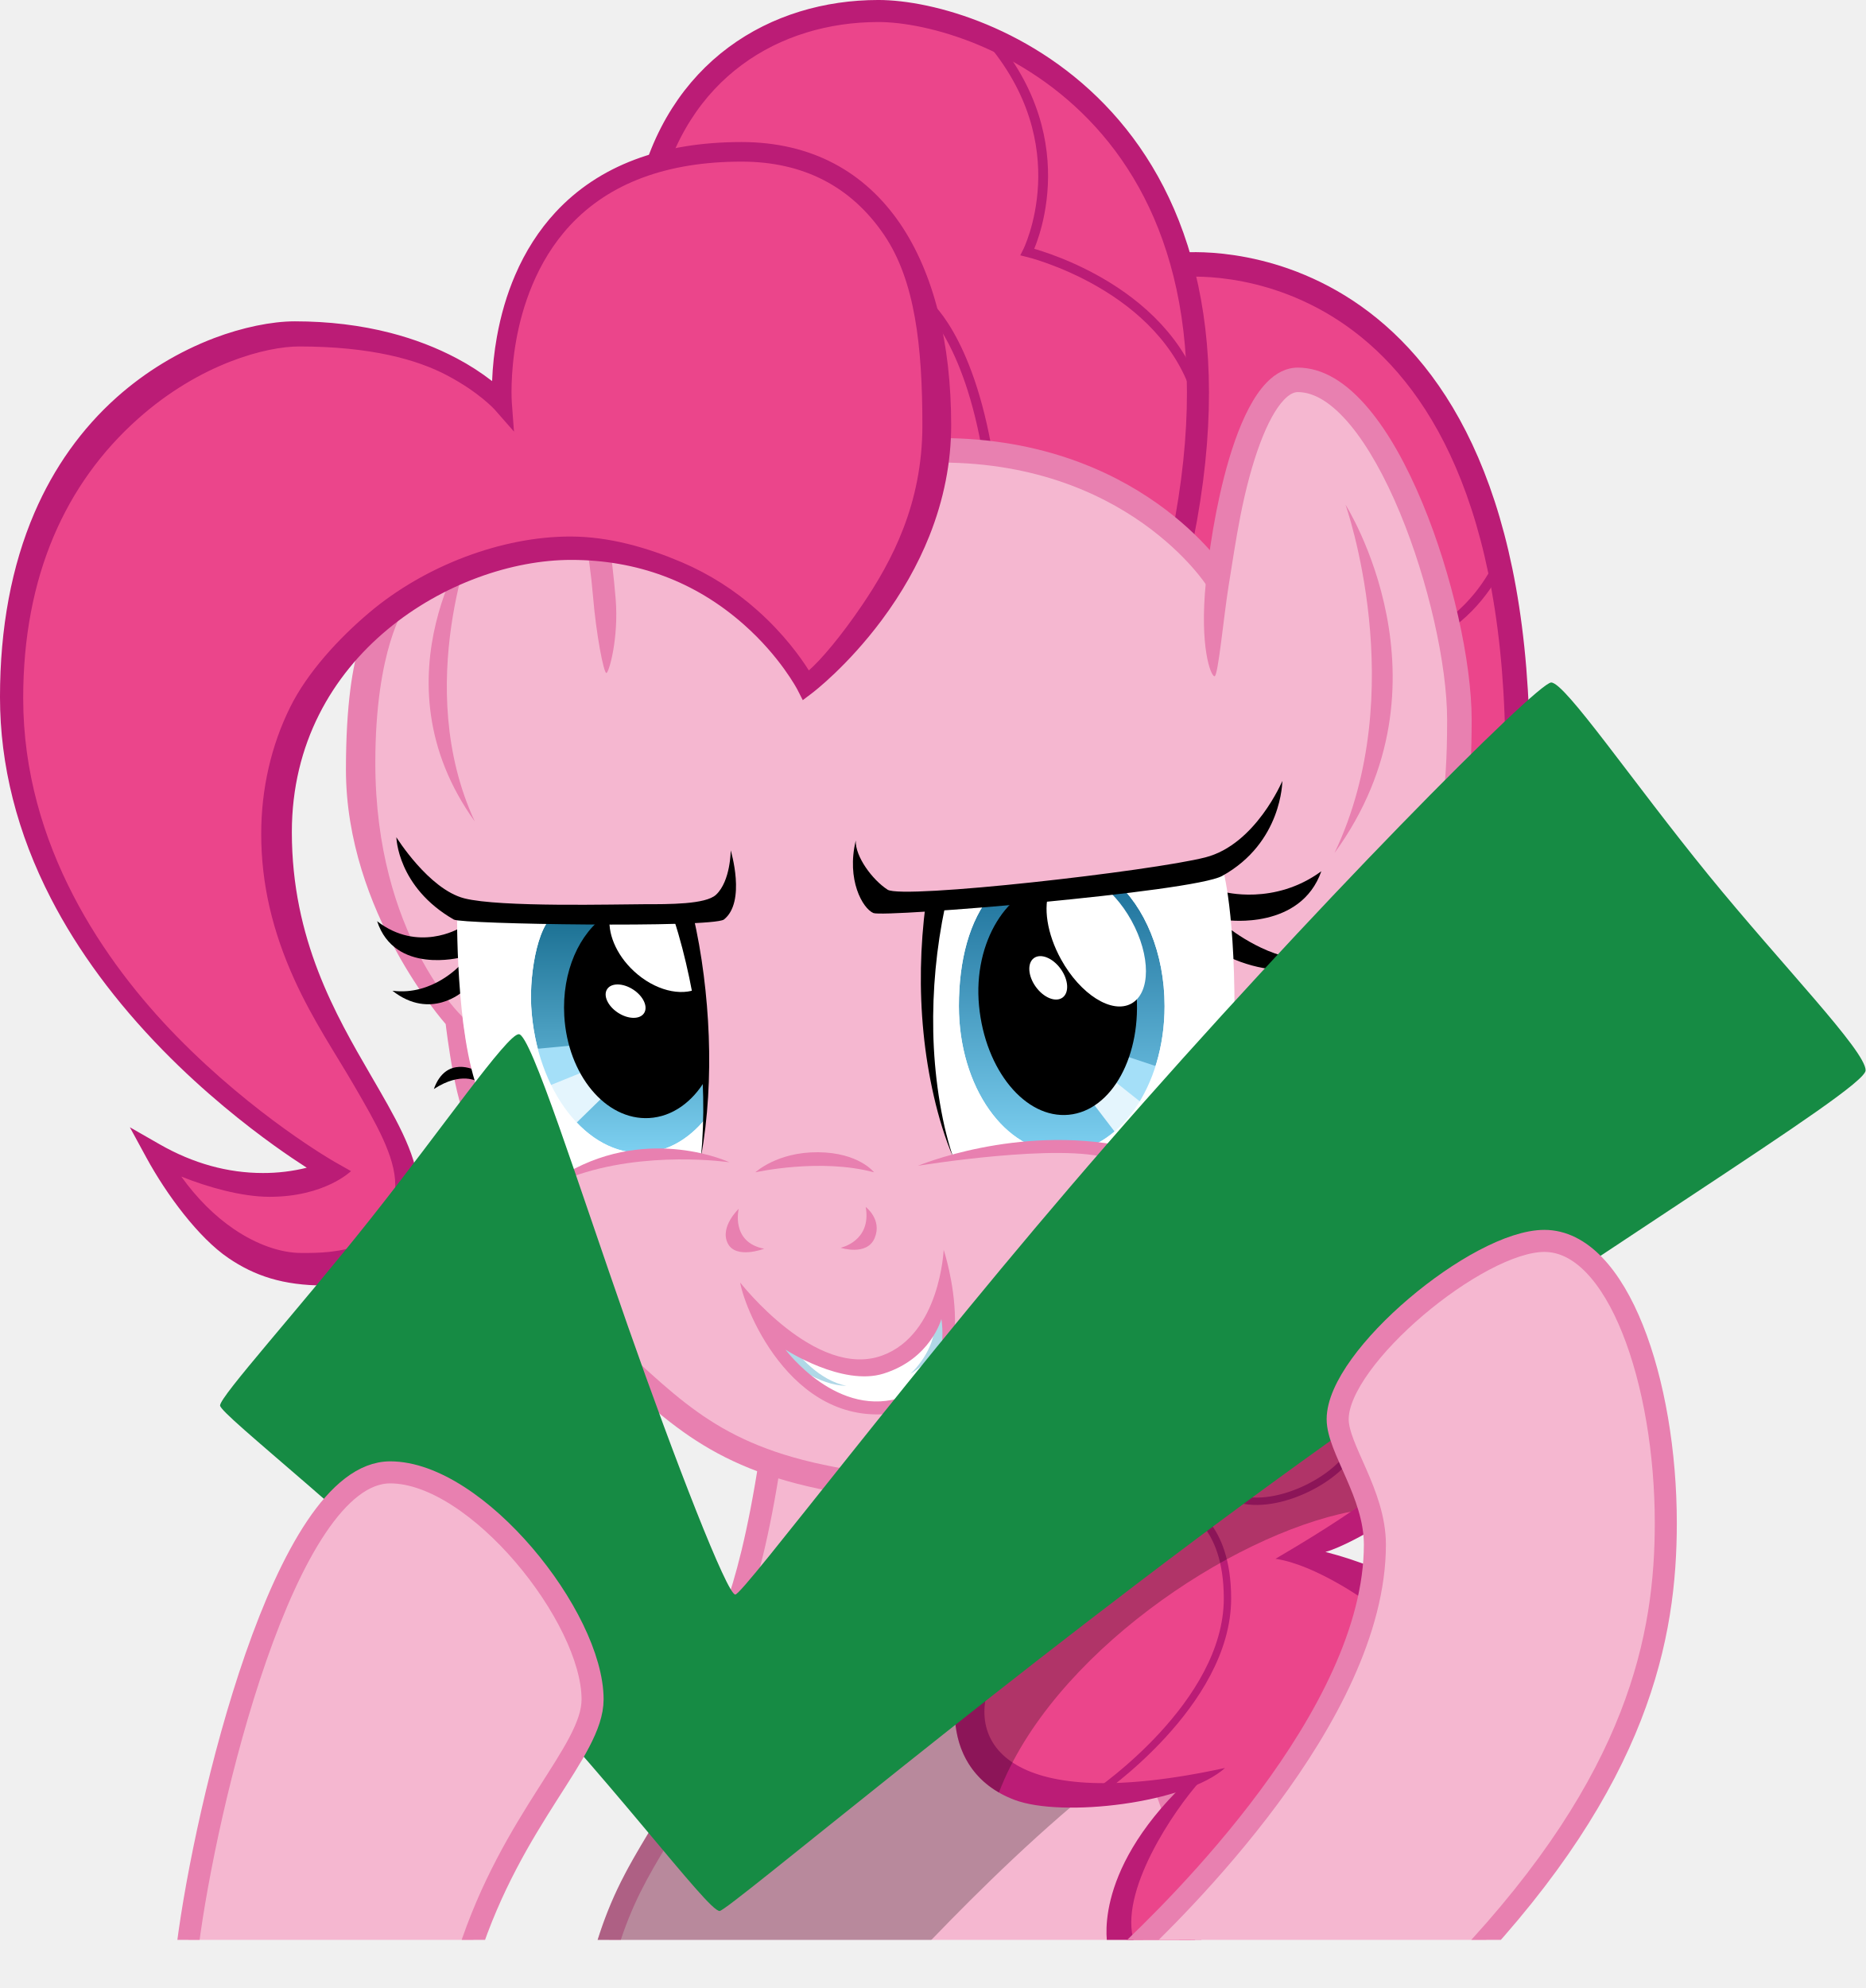
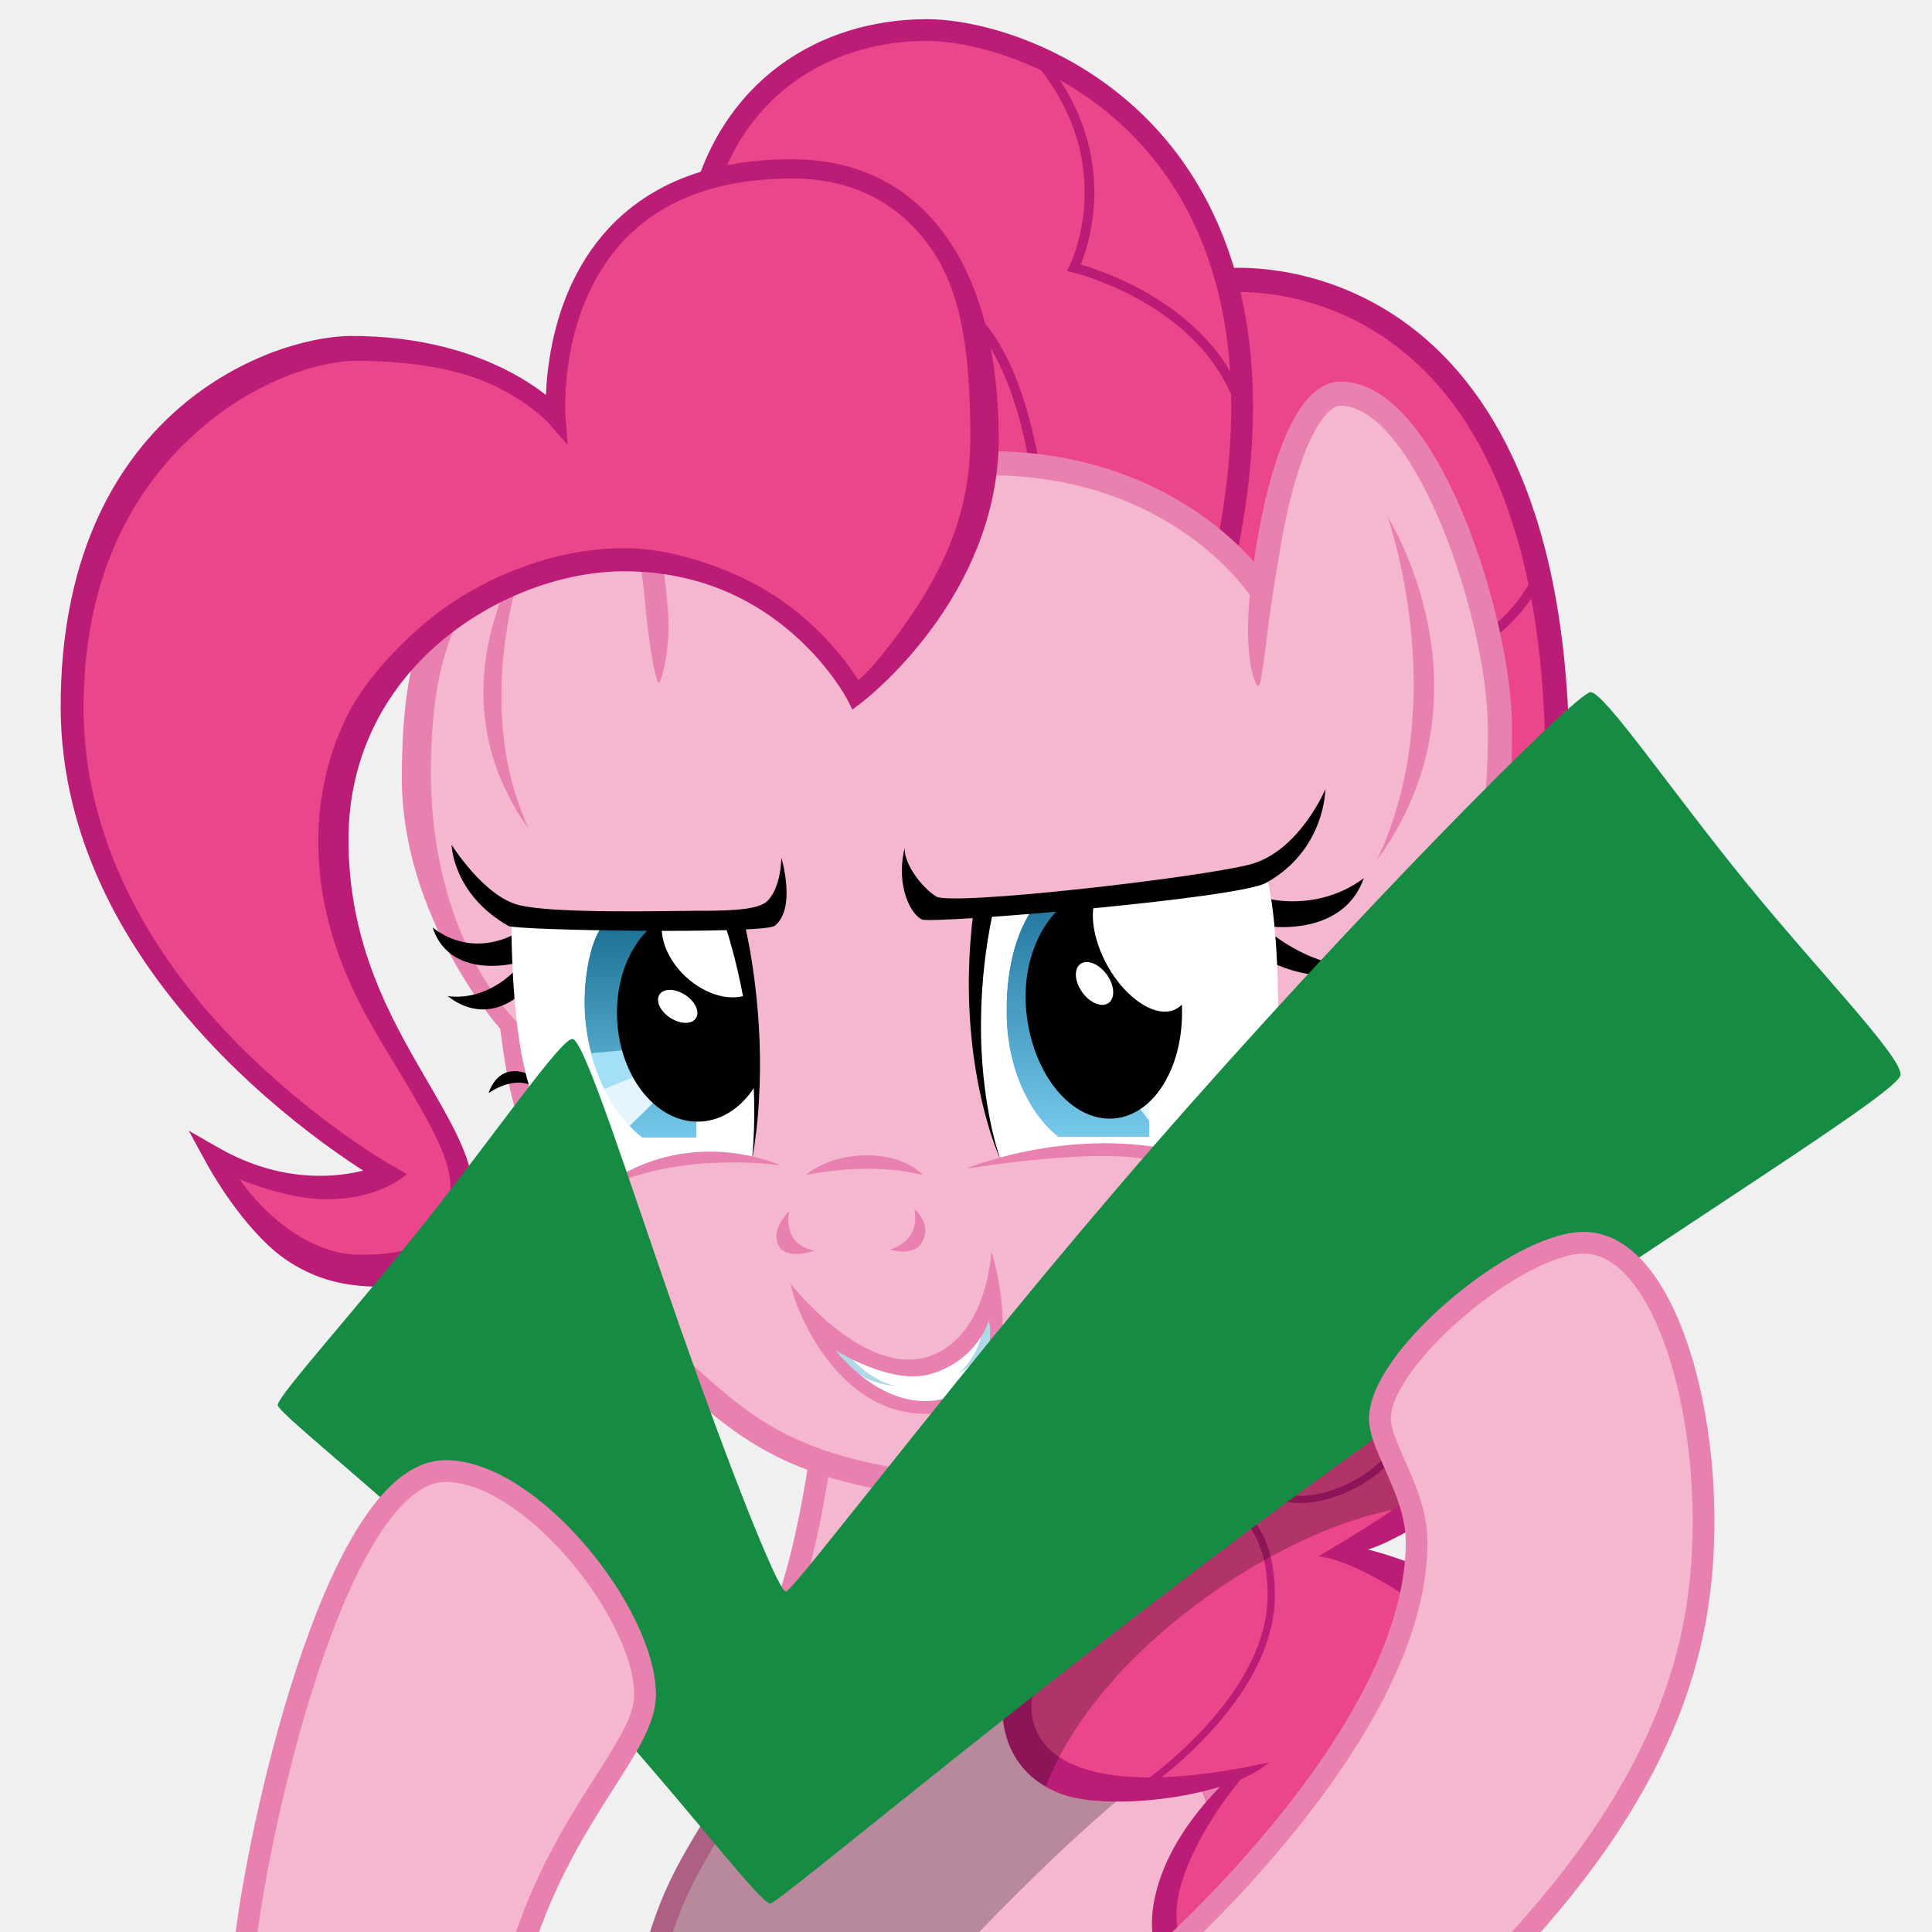
- <svg xmlns="http://www.w3.org/2000/svg" viewBox="0 0 3809.37 4058.53">
-   <defs>
-     <clipPath id="a" transform="translate(-125.64 -39.69)">
-       <rect width="4000" height="4000" fill="none" />
+ <svg xmlns="http://www.w3.org/2000/svg" xmlns:xlink="http://www.w3.org/1999/xlink" version="1.1" x="0px" y="0px" viewBox="0 0 4000 4000" enable-background="new 0 0 4000 4000" xml:space="preserve">
+   <g>
+     <defs>
+       <rect id="SVGID_1_" width="4000" height="4000" />
+     </defs>
+     <clipPath id="SVGID_2_">
+       <use xlink:href="#SVGID_1_" overflow="visible" />
    </clipPath>
-     <mask id="b" x="1084.15" y="1863.89" width="356.9" height="489.75" maskUnits="userSpaceOnUse">
-       <g transform="translate(-125.64 -39.69)">
-         <path d="M1521,1912l-254-8.42c-41.16,8.42-60.81,120.23-56.67,191.16,10,171.66,113.69,305.22,231.51,298.33,47.23-2.76,89.56-27.69,122.69-67.61C1578.42,2100.16,1521,1912,1521,1912Z" fill="#fff" />
+     <g clip-path="url(#SVGID_2_)">
+       <path fill="#F5B7D0" stroke="#E880B0" stroke-width="45" stroke-miterlimit="10" d="M1355.1,4049 c55.5-208.5,133.9-250.8,223.5-468c33.8-82-23.1-54.6-4.5-118.5c20.9-71.7,76.5-130.5,124.5-445.5l912,21l-175.5,499.5 c0,0,109.5,198,118.5,342s-4.5,214.5-4.5,214.5" />
+       <path opacity="0.25" enable-background="new" d="M2533,3571c-120-428-764.5,30.8-872.6-33.1c-46.2,34-91,68.5-133.2,103.2 c-26.7,55.7-52.2,98.3-77.1,139.8c-45.3,75.7-84.5,141-116.8,262.3l19,20.4l4.2,10.1l584.3,18.8 C1940.9,4092.6,2299,3693,2533,3571z" />
+       <path fill="#EB458B" d="M3237,1593c0,0-0.2-316.3-101.9-574.8C2967,591,2563,579.5,2563,579.5l-78.1-141.4 c0,0-161.9-374.9-597.9-374.9s-522,626.8-338,516.3s314,559.5,314,559.5l1189.9,815.8" />
+       <path fill="#EB458B" d="M2172.6,3368c0,0-106.5,151-46.5,231.5c0,0,32.1,82.5,136.5,91s304.5-19,282,8.5s-229.5,326-57,330.5 s546-648,546-648l-238.5-177L2948,3111l-117.7-248.4" />
+       <path fill="none" stroke="#BB1C76" stroke-width="45" stroke-miterlimit="10" d="M1448.1,443.2c58.5-262.5,261-381,471-381 S2733,281,2531,1181" />
+       <path fill="none" stroke="#BB1C76" stroke-width="50" stroke-miterlimit="10" d="M2539,580.5c0,0,666.4-70.6,685,963.3" />
+       <path fill="#BB1C76" d="M2920,3167c0,0-55,32-88,41c33.5,8.6,66.5,19.4,98.6,32.3l-11.8,70.7c0,0-105.8-77-188.8-89 c120-70,175-111,175-111" />
+       <path fill="#BB1C76" d="M2150,3469c-54,127,32,277,477,180c-80,72-332,102.2-430,65.1c-78-29.5-122.6-93.3-122-184.1" />
+       <path fill="#BB1C76" d="M2545,3680.3c-194,186.7-157.3,334-157.3,334s88,92,54-9.3s82-271.3,135.3-330" />
+       <path fill="none" stroke="#BB1C76" stroke-width="15" stroke-miterlimit="10" d="M2367,3699c0,0,265-180,265-396 c0-156-85-185-85-185" />
+       <path fill="none" stroke="#BB1C76" stroke-width="15" stroke-miterlimit="10" d="M2879,3012.2c-39,57.8-174,123.8-252,75.8" />
+       <path fill="none" stroke="#BB1C76" stroke-width="20" stroke-miterlimit="10" d="M3186.2,1191.4c0,0-34.1,79.7-113.6,130.7" />
+       <path fill="none" stroke="#BB1C76" stroke-width="20" stroke-miterlimit="10" d="M2143.7,115.6c190.9,219.3,79.9,438.6,79.9,438.6 s280.9,67.5,348.2,297" />
+       <path fill="none" stroke="#BB1C76" stroke-width="20" stroke-miterlimit="10" d="M2013.6,657.7c0,0,89.2,66,130.1,316.5" />
+       <path opacity="0.25" enable-background="new" d="M2860.6,2926.6c-46.3,1-101.9,14.8-162.1,37.3L2172.6,3368 c0,0-45.5,64.5-60.3,131.6L2075,3530c-0.5,77.7,32,135.6,90.3,169.2c106.4-279.8,472.1-525.5,718.7-573.4 c14.1-9.7,21-14.8,21-14.8l2.9,10.7c9.5-1.4,18.8-2.4,27.8-3.2l12.3-7.6L2860.6,2926.6z" />
+       <path fill="#F5B7D0" d="M1325,2708.3c0,0,144.9,216.5,264.7,269.1S2153,3169,2269,3035s830-1342,830-1342s35-276.4-56.5-505.9 s-145.5-370.5-276-370.5s-156,385.5-156,385.5s-198-240-631.5-253.5S951,1163,951,1163s-90,220-90,368s10.7,350.6,187.2,583.1 c55,253.5,82,351,82,351" />
+       <path fill="#E880B0" d="M3101.3,1741.2l-36.5-34.2c-0.9,0.9-1.6,1.9-2.3,2.9c0.7-1.3,18-34.2,18-200.3 c0-113.9-38.6-283.7-96.1-422.6c-31-74.7-66-136.7-101.2-179.3c-37.2-44.9-73.4-67.6-107.6-67.6c-8.7,0-18.2,5.3-28.2,15.8 c-33.9,35.5-66.4,122.2-89.2,238.1c-8.9,45.3-16.4,95.5-23.9,141.6c-10,62-21.3,184-28.7,184.7s-31.3-59.3-17.6-193.2 c4.9-47.7,12.1-96.5,21.2-142.7c17.6-89.7,49.6-208.2,102.1-263c19.8-20.7,41.5-31.2,64.3-31.2c49.8,0,99,28.8,146.1,85.7 c39,47,75.6,111.6,108.9,192c59.8,144.3,100,321.9,100,441.7C3130.5,1638.8,3120.1,1721.1,3101.3,1741.2z" />
+       <path fill="#E880B0" d="M2873,1070c0,0,135,381.1-22.4,711.1C3104,1433.1,2873,1070,2873,1070z" />
+       <path fill="#E880B0" d="M1095.4,1128.2c0,0-128.9,311-0.4,588.4C883,1421.5,1095.4,1128.2,1095.4,1128.2z" />
+       <path fill="none" stroke="#E880B0" stroke-width="50" stroke-miterlimit="10" d="M2610.6,1221.6c0,0-171-270-582-262.5" />
+       <path fill="#E880B0" d="M1336.4,1255.7c-7-84.3-23.7-174.3-47.7-229.6l45.9-19.9c26.7,61.6,40.8,167.6,48.2,256 c6.6,79.9-13.7,151.4-19,151.5S1343.1,1336.4,1336.4,1255.7z" />
+       <path fill="#E880B0" d="M953,1279c0,0-61,84-61,318c0,352,177.9,518.4,177.9,518.4s12.4,105.6,44.4,194.9 c29.4,82-45.3,45.3-45.3,45.3s40.4-16.6,21-19.7c-31.1-5-54.3-205.7-54.3-205.7S832,1902,832,1611c0-270.6,57-313,57-313" />
+       <path fill="none" stroke="#E880B0" stroke-width="50" stroke-miterlimit="10" d="M1386.6,2816.1c138,126,229.5,217.5,513,255" />
+       <path d="M1063,1935c0,0-84,50-167.3-14.7c36,109.3,170.7,74,170.7,74" />
+       <path d="M1066.3,2009c0,0-56.7,64-139.3,53.3c78,61.3,144,1.2,144,1.2" />
+       <path d="M1096.7,2225c0,0-60.2-32-85.2,38c56.5-37,89.5-15,89.5-15" />
+       <path d="M2624.3,1860.3c0,0,103.3,28.7,199.3-42c-42.2,119.8-190.7,100-190.7,100" />
+       <path fill="#FFFFFF" d="M1557,2402.3c35-257.7-36-490.3-36-490.3l-462-14c0,0-4,251,45,374s106,190,106,190s156-59,197-64" />
+       <path d="M2633.7,1933.7c0,0,90.3,72,168,62.7c66.3-8-33.3,59.3-168-3.3" />
+       <defs>
+         <filter id="Adobe_OpacityMaskFilter" filterUnits="userSpaceOnUse" x="1209.8" y="1903.6" width="356.9" height="489.7">
+           <feColorMatrix type="matrix" values="1 0 0 0 0  0 1 0 0 0  0 0 1 0 0  0 0 0 1 0" />
+         </filter>
+       </defs>
+       <mask maskUnits="userSpaceOnUse" x="1209.8" y="1903.6" width="356.9" height="489.7" id="b">
+         <g transform="translate(-125.64 -39.69)" filter="url(#Adobe_OpacityMaskFilter)">
+           <path fill="#FFFFFF" d="M1646.6,1951.7l-254-8.4c-41.2,8.4-60.8,120.2-56.7,191.2c10,171.7,113.7,305.2,231.5,298.3 c47.2-2.8,89.6-27.7,122.7-67.6C1704.1,2139.8,1646.6,1951.7,1646.6,1951.7z" />
+         </g>
+       </mask>
+       <g mask="url(#b)">
+         <linearGradient id="SVGID_3_" gradientUnits="userSpaceOnUse" x1="1513.883" y1="-2006.73" x2="1513.883" y2="-1516.985" gradientTransform="matrix(1 0 0 1 -125.64 3910.31)">
+           <stop offset="0" style="stop-color:#196E91" />
+           <stop offset="1" style="stop-color:#7DD0F1" />
+         </linearGradient>
+         <path fill="url(#SVGID_3_)" d="M1521,1912l-254-8.4c-41.2,8.4-60.8,120.2-56.7,191.2c10,171.7,113.7,305.2,231.5,298.3 c47.2-2.8,89.6-27.7,122.7-67.6C1578.4,2100.2,1521,1912,1521,1912z" />
+         <path fill="#E4F5FD" d="M1299.4,2335.1l78.5-76.6l-61.1-42.7l-73.8,33.4C1258.6,2282,1277.7,2311.1,1299.4,2335.1z" />
+         <path fill="#A4DFF8" d="M1246.6,2256.3l82.5-33.4l-23.3-49.9l-87.8,8.2C1225.1,2207.1,1234.7,2232.2,1246.6,2256.3z" />
      </g>
-     </mask>
-     <linearGradient id="c" x1="1388.24" y1="2096.42" x2="1388.24" y2="1606.67" gradientTransform="matrix(1, 0, 0, -1, 0, 4000)" gradientUnits="userSpaceOnUse">
-       <stop offset="0" stop-color="#196e91" />
-       <stop offset="1" stop-color="#7dd0f1" />
-     </linearGradient>
-     <mask id="d" x="1957.95" y="1793.76" width="420" height="558.55" maskUnits="userSpaceOnUse">
-       <g transform="translate(-125.64 -39.69)">
-         <path d="M2503.59,2093.64c0,164.78-94,298.36-210,298.36s-210-133.58-210-298.36c0-92.54,20.86-174.91,67.41-229.64,18.46-21.7,81.31-11.77,134.19-16,51.21-4.1,101.31-23.26,116.89-9.88C2462.92,1890.38,2503.59,1985.26,2503.59,2093.64Z" fill="#fff" />
+       <path d="M1524.2,1923.3c-4.7-4.2-9.6-8.1-14.7-11.7l-145.2-4.4c-55.7,36.5-91.6,116.1-86.5,206.1 c6.8,120.4,84.4,213.8,173.3,208.8c47.5-2.7,88.6-33,115.5-78.9C1565.3,2087.1,1534.4,1960.7,1524.2,1923.3z" />
+       <ellipse transform="matrix(0.5445 -0.8388 0.8388 0.5445 -1108.522 2125.889)" fill="#FFFFFF" cx="1403" cy="2083.6" rx="28.3" ry="45" />
+       <path fill="#FFFFFF" d="M1521,1912l-149.8-4.5c-6.2,35.3,11.6,80.3,48.7,114.8c42.3,39.3,96.3,52.4,131.8,35.2 C1538.3,1968.8,1521,1912,1521,1912z" />
+       <path fill="#FFFFFF" d="M2622,1812c0,0,28,90,24,337s-253,244.3-253,244.3s-44-9-154-9s-167,18.1-167,18.1s-88.4-207.4-36.4-515.4" />
+       <defs>
+         <filter id="Adobe_OpacityMaskFilter_1_" filterUnits="userSpaceOnUse" x="2083.6" y="1833.4" width="420" height="558.6">
+           <feColorMatrix type="matrix" values="1 0 0 0 0  0 1 0 0 0  0 0 1 0 0  0 0 0 1 0" />
+         </filter>
+       </defs>
+       <mask maskUnits="userSpaceOnUse" x="2083.6" y="1833.4" width="420" height="558.6" id="d">
+         <g transform="translate(-125.64 -39.69)" filter="url(#Adobe_OpacityMaskFilter_1_)">
+           <path fill="#FFFFFF" d="M2629.2,2133.3c0,164.8-94,298.4-210,298.4s-210-133.6-210-298.4c0-92.5,20.9-174.9,67.4-229.6 c18.5-21.7,81.3-11.8,134.2-16c51.2-4.1,101.3-23.3,116.9-9.9C2588.6,1930.1,2629.2,2024.9,2629.2,2133.3z" />
+         </g>
+       </mask>
+       <g mask="url(#d)">
+         <linearGradient id="SVGID_4_" gradientUnits="userSpaceOnUse" x1="2419.23" y1="-2076.868" x2="2419.23" y2="-1518.31" gradientTransform="matrix(1 0 0 1 -125.64 3910.31)">
+           <stop offset="0" style="stop-color:#1C7099" />
+           <stop offset="1" style="stop-color:#7DD0F1" />
+         </linearGradient>
+         <path fill="url(#SVGID_4_)" d="M2503.6,2093.6c0,164.8-94,298.4-210,298.4s-210-133.6-210-298.4c0-92.5,20.9-174.9,67.4-229.6 c18.5-21.7,81.3-11.8,134.2-16c51.2-4.1,101.3-23.3,116.9-9.9C2462.9,1890.4,2503.6,1985.3,2503.6,2093.6z" />
+         <path fill="#E4F5FD" d="M2463.9,2274.8l-73.4-59l-41,65.9l54.2,71C2426.9,2332,2447.3,2305.6,2463.9,2274.8z" />
+         <path fill="#A4DFF8" d="M2455.2,2289.9c13.8-22.9,25-47.3,33.4-72.8l-72.2-24.1l-25.9,45.4L2455.2,2289.9z" />
      </g>
-     </mask>
-     <linearGradient id="e" x1="2293.59" y1="2166.55" x2="2293.59" y2="1608.01" gradientTransform="matrix(1, 0, 0, -1, 0, 4000)" gradientUnits="userSpaceOnUse">
-       <stop offset="0" stop-color="#1c7099" />
-       <stop offset="1" stop-color="#7dd0f1" />
-     </linearGradient>
-   </defs>
-   <g style="isolation:isolate">
-     <g clip-path="url(#a)">
-       <path d="M1355.12,4049c55.5-208.5,133.86-250.8,223.49-468,33.83-82-23.13-54.57-4.5-118.49C1595,3390.79,1650.61,3332,1698.6,3017l912,21-175.49,499.48s109.5,198,118.49,342-4.5,214.49-4.5,214.49" transform="translate(-125.64 -39.69)" fill="#f5b7d0" stroke="#e880b0" stroke-miterlimit="10" stroke-width="45" />
-       <path d="M2533,3571c-120-428-764.51,30.83-872.6-33.06-46.17,34-91,68.53-133.17,103.21-26.74,55.73-52.22,98.27-77.08,139.77-45.34,75.67-84.49,141-116.77,262.3l19,20.45,4.24,10.12,584.31,18.84S2299,3693,2533,3571Z" transform="translate(-125.64 -39.69)" opacity="0.25" style="mix-blend-mode:hard-light;isolation:isolate" />
-       <path d="M3237,1593s-0.19-316.26-101.92-574.81C2967,591,2563,579.45,2563,579.45l-78.14-141.39S2323,63.12,1887,63.12s-522,626.79-338,516.33S1863,1139,1863,1139l1189.93,815.81" transform="translate(-125.64 -39.69)" fill="#eb458b" />
-       <path d="M2172.58,3368s-106.5,151-46.5,231.48c0,0,32.07,82.51,136.49,91s304.49-19,282,8.49-229.49,326-57,330.49,546-648,546-648l-238.49-177L2948,3111,2830.3,2862.55" transform="translate(-125.64 -39.69)" fill="#eb458b" />
-       <path d="M1448.12,443.17c58.5-262.49,261-381,471-381S2733,281,2531,1181" transform="translate(-125.64 -39.69)" fill="none" stroke="#bb1c76" stroke-miterlimit="10" stroke-width="45" />
-       <path d="M2539,580.47s666.36-70.59,685,963.3" transform="translate(-125.64 -39.69)" fill="none" stroke="#bb1c76" stroke-miterlimit="10" stroke-width="50" />
-       <path d="M2920,3167s-55,32-88,41a787.83,787.83,0,0,1,98.61,32.26L2918.84,3311S2813,3234,2730,3222c120-70,175-111,175-111" transform="translate(-125.64 -39.69)" fill="#bb1c76" />
-       <path d="M2150,3469c-54,127,32,277,477,180-80,72-332,102.18-430,65.1-78-29.51-122.55-93.25-122-184.1" transform="translate(-125.64 -39.69)" fill="#bb1c76" />
-       <path d="M2545,3680.33c-194,186.67-157.33,334-157.33,334s88,92,54-9.33,82-271.33,135.33-330" transform="translate(-125.64 -39.69)" fill="#bb1c76" />
-       <path d="M2367,3699s265-180,265-396c0-156-85-185-85-185" transform="translate(-125.64 -39.69)" fill="none" stroke="#bb1c76" stroke-miterlimit="10" stroke-width="15" />
-       <path d="M2879,3012.23C2840,3070,2705,3136,2627,3088" transform="translate(-125.64 -39.69)" fill="none" stroke="#bb1c76" stroke-miterlimit="10" stroke-width="15" />
-       <path d="M3186.16,1191.39s-34.13,79.74-113.62,130.74" transform="translate(-125.64 -39.69)" fill="none" stroke="#bb1c76" stroke-miterlimit="10" stroke-width="20" />
-       <path d="M2143.69,115.57c190.88,219.3,79.89,438.6,79.89,438.6s280.85,67.5,348.17,297" transform="translate(-125.64 -39.69)" fill="none" stroke="#bb1c76" stroke-miterlimit="10" stroke-width="20" />
-       <path d="M2013.59,657.66s89.22,66,130.1,316.48" transform="translate(-125.64 -39.69)" fill="none" stroke="#bb1c76" stroke-miterlimit="10" stroke-width="20" />
-       <path d="M2860.65,2926.59c-46.33,1-101.86,14.81-162.15,37.25L2172.58,3368s-45.47,64.47-60.25,131.61L2075,3530c-0.51,77.74,32,135.63,90.31,169.2,106.43-279.79,472.11-525.5,718.71-573.42,14.12-9.68,21-14.78,21-14.78l2.87,10.73q14.24-2.08,27.82-3.18L2948,3111Z" transform="translate(-125.64 -39.69)" opacity="0.25" style="mix-blend-mode:hard-light;isolation:isolate" />
-       <path d="M1325,2708.3s144.94,216.49,264.66,269.06S2153,3169,2269,3035s830-1342,830-1342,35-276.38-56.46-505.87-145.49-370.48-276-370.48-156,385.48-156,385.48-198-240-631.47-253.49S951,1163,951,1163s-90,220-90,368,10.68,350.6,187.15,583.08c55,253.49,82,351,82,351" transform="translate(-125.64 -39.69)" fill="#f5b7d0" />
-       <path d="M3101.27,1741.2L3064.8,1707a17.14,17.14,0,0,0-2.29,2.93c0.74-1.33,18-34.21,18-200.32,0-113.91-38.64-283.74-96.15-422.6-31-74.73-66-136.71-101.22-179.25-37.19-44.87-73.4-67.61-107.61-67.61-8.69,0-18.17,5.31-28.19,15.79-33.9,35.45-66.39,122.23-89.16,238.1-8.9,45.27-16.42,95.46-23.87,141.63-10,62-21.33,184-28.67,184.67S2574.33,1361,2588,1227.1c4.86-47.69,12.08-96.49,21.17-142.7,17.63-89.72,49.65-208.18,102.09-263,19.82-20.72,41.46-31.23,64.33-31.23,49.81,0,99,28.84,146.11,85.71,39,47,75.61,111.61,108.92,192,59.79,144.35,100,321.87,100,441.73C3130.53,1638.83,3120.14,1721.08,3101.27,1741.2Z" transform="translate(-125.64 -39.69)" fill="#e880b0" />
-       <path d="M2873,1070s135,381.12-22.45,711.1C3104,1433.12,2873,1070,2873,1070Z" transform="translate(-125.64 -39.69)" fill="#e880b0" />
-       <path d="M1095.41,1128.23s-128.91,311-.37,588.41C883,1421.46,1095.41,1128.23,1095.41,1128.23Z" transform="translate(-125.64 -39.69)" fill="#e880b0" />
-       <path d="M2610.56,1221.63s-171-270-582-262.49" transform="translate(-125.64 -39.69)" fill="none" stroke="#e880b0" stroke-miterlimit="10" stroke-width="50" />
-       <path d="M1336.37,1255.67c-7-84.32-23.69-174.34-47.67-229.57l45.86-19.91c26.74,61.59,40.81,167.57,48.16,256,6.64,79.88-13.7,151.45-19,151.46S1343.07,1336.39,1336.37,1255.67Z" transform="translate(-125.64 -39.69)" fill="#e880b0" />
-       <path d="M953,1279s-61,84-61,318c0,352,177.89,518.41,177.89,518.41s12.44,105.59,44.44,194.92c29.37,82-45.33,45.33-45.33,45.33s40.4-16.55,21-19.67c-31.08-5-54.33-205.67-54.33-205.67S832,1902,832,1611c0-270.64,57-313,57-313" transform="translate(-125.64 -39.69)" fill="#e880b0" />
-       <path d="M1386.62,2816.05c138,126,229.49,217.49,513,255" transform="translate(-125.64 -39.69)" fill="none" stroke="#e880b0" stroke-miterlimit="10" stroke-width="50" />
-       <path d="M1063,1935s-84,50-167.33-14.67c36,109.33,170.67,74,170.67,74" transform="translate(-125.64 -39.69)" />
-       <path d="M1066.33,2009s-56.67,64-139.33,53.33c78,61.33,144,1.2,144,1.2" transform="translate(-125.64 -39.69)" />
-       <path d="M1096.73,2225s-60.23-32-85.23,38c56.5-37,89.5-15,89.5-15" transform="translate(-125.64 -39.69)" />
-       <path d="M2624.33,1860.33s103.33,28.67,199.33-42c-42.23,119.75-190.67,100-190.67,100" transform="translate(-125.64 -39.69)" />
-       <path d="M1557,2402.33c35-257.67-36-490.33-36-490.33l-462-14s-4,251,45,374,106,190,106,190,156-59,197-64" transform="translate(-125.64 -39.69)" fill="#fff" />
-       <path d="M2633.67,1933.67s90.33,72,168,62.67c66.31-8-33.33,59.33-168-3.33" transform="translate(-125.64 -39.69)" />
-       <g mask="url(#b)">
-         <path d="M1521,1912l-254-8.42c-41.16,8.42-60.81,120.23-56.67,191.16,10,171.66,113.69,305.22,231.51,298.33,47.23-2.76,89.56-27.69,122.69-67.61C1578.42,2100.16,1521,1912,1521,1912Z" transform="translate(-125.64 -39.69)" fill="url(#c)" />
-         <path d="M1299.43,2335.07l78.51-76.64-61.07-42.72-73.79,33.4C1258.57,2282,1277.67,2311.09,1299.43,2335.07Z" transform="translate(-125.64 -39.69)" fill="#e4f5fd" />
-         <path d="M1246.58,2256.34l82.5-33.42-23.3-49.94-87.84,8.22A432.29,432.29,0,0,0,1246.58,2256.34Z" transform="translate(-125.64 -39.69)" fill="#a4dff8" />
-       </g>
-       <path d="M1524.2,1923.32a167.27,167.27,0,0,0-14.65-11.67l-145.22-4.4c-55.67,36.48-91.64,116.07-86.52,206.14,6.84,120.36,84.44,213.84,173.33,208.8,47.47-2.7,88.56-33,115.51-78.9C1565.27,2087.06,1534.36,1960.73,1524.2,1923.32Z" transform="translate(-125.64 -39.69)" />
-       <ellipse cx="1403.03" cy="2083.66" rx="28.28" ry="44.96" transform="translate(-1234.25 2086.14) rotate(-57.01)" fill="#fff" />
-       <path d="M1521,1912l-149.77-4.54c-6.16,35.3,11.55,80.31,48.67,114.81,42.25,39.25,96.25,52.43,131.76,35.18C1538.34,1968.84,1521,1912,1521,1912Z" transform="translate(-125.64 -39.69)" fill="#fff" />
-       <path d="M2622,1812s28,90,24,337-253,244.33-253,244.33-44-9-154-9-167,18.05-167,18.05S1983.6,2195,2035.6,1887" transform="translate(-125.64 -39.69)" fill="#fff" />
-       <g mask="url(#d)">
-         <path d="M2503.59,2093.64c0,164.78-94,298.36-210,298.36s-210-133.58-210-298.36c0-92.54,20.86-174.91,67.41-229.64,18.46-21.7,81.31-11.77,134.19-16,51.21-4.1,101.31-23.26,116.89-9.88C2462.92,1890.38,2503.59,1985.26,2503.59,2093.64Z" transform="translate(-125.64 -39.69)" fill="url(#e)" />
-         <path d="M2463.85,2274.8l-73.37-59-41,65.89,54.23,71C2426.88,2332,2447.27,2305.6,2463.85,2274.8Z" transform="translate(-125.64 -39.69)" fill="#e4f5fd" />
-         <path d="M2455.2,2289.93a358.27,358.27,0,0,0,33.4-72.77l-72.2-24.07-25.92,45.37Z" transform="translate(-125.64 -39.69)" fill="#a4dff8" />
-       </g>
-       <path d="M2445.67,2062.41c12.5,131.36-49.23,244.68-137.86,253.11s-170.61-91.22-183.11-222.58,59.66-242.17,148.3-250.6S2433.18,1931,2445.67,2062.41Z" transform="translate(-125.64 -39.69)" />
-       <ellipse cx="2266" cy="2035.9" rx="31.31" ry="49.78" transform="translate(-888.77 1673.72) rotate(-35.86)" fill="#fff" />
-       <path d="M2435.87,1919c39.6,71.69,39.55,147.57-.12,169.49s-103.93-18.45-143.54-90.13c-29.11-52.69-36.79-107.64-23.07-141.77,4.95-12.31,69-34.07,95-17.76S2416.07,1883.2,2435.87,1919Z" transform="translate(-125.64 -39.69)" fill="#fff" />
-       <path d="M935,1749s66,106,138.67,124.67,314,12,366,12,126.75,0.5,148-19.33c30-28,30-90.67,30-90.67s32,105.33-14,141.33c-26.72,17.25-534.67,9.56-551.33,0C936.9,1850.77,935,1749,935,1749Z" transform="translate(-125.64 -39.69)" />
-       <path d="M2744,1634s-54.38,129.64-157,156c-109,28-618,86-649,66s-66.33-67.67-65-100.33c-19.33,80,14,138.67,36,148S2561.26,1861,2621,1828C2744,1760,2744,1634,2744,1634Z" transform="translate(-125.64 -39.69)" />
-       <path d="M2072,2402.33c-4.5-9.92-8.42-20.11-12.16-30.35s-7.17-20.62-10.42-31q-9.72-31.29-17-63.34a1033.9,1033.9,0,0,1-21.12-129.81c-8.68-87.49-6.83-176.31,4.61-264.11l39.44,6.66a1130.16,1130.16,0,0,0-24.09,256.23,1018.76,1018.76,0,0,0,11,129.16c3.24,21.42,7.21,42.75,12,63.91q3.63,15.87,8,31.59C2065.16,2381.68,2068.27,2392.1,2072,2402.33Z" transform="translate(-125.64 -39.69)" />
-       <path d="M1557,2402.33a1082.66,1082.66,0,0,0,4.44-123.38c-0.81-41.09-3.76-82.05-8.58-122.73s-11.5-81.07-19.93-121q-6.33-29.95-14-59.5-3.86-14.76-8.1-29.35-2.13-7.29-4.36-14.5l-2.27-7.16-1.16-3.53-0.58-1.73-0.56-1.6,38.26-11.68,0.54,2.1,0.49,2,0.94,3.91,1.79,7.76q1.74,7.74,3.32,15.46,3.18,15.44,5.89,30.9,5.46,30.92,9.41,62,7.94,62.07,10.29,124.46c1.54,41.55,1.17,83.11-1.36,124.48A1088.15,1088.15,0,0,1,1557,2402.33Z" transform="translate(-125.64 -39.69)" />
-       <path d="M1721.67,2810s-27-49.33,48.67-17,147.33,50.67,184.33,24S2053,2683.33,2060,2713.67s-5.67,94.67-8,100.33-75.33,98.33-117,96.67-162-23.33-174.67-57.33" transform="translate(-125.64 -39.69)" fill="#fff" />
-       <path d="M1634,2507.5s-17,68.25,52,81.5c0,0-58,22.25-74.5-11.25S1634,2507.5,1634,2507.5Zm208,79.5s63.67-13,51.33-83.33c0,0,34,25.67,18.33,63.33S1842,2587,1842,2587Z" transform="translate(-125.64 -39.69)" fill="#e880b0" />
-       <path d="M2063,2725.92l-0.18,2.28c-0.06.88-.14,1.73-0.22,2.53q-0.24,2.45-.58,4.88-0.67,4.86-1.72,9.62a128.55,128.55,0,0,1-5.52,18.44,143.41,143.41,0,0,1-17.85,32.69,176.3,176.3,0,0,1-24.08,26.8q-6.58,6-13.63,11.33a151.72,151.72,0,0,1-14.55,9.83,150.07,150.07,0,0,0,12-12.57q5.63-6.57,10.58-13.57a164.88,164.88,0,0,0,16.7-29.32,124.54,124.54,0,0,0,9.15-31.13,103.87,103.87,0,0,0,1.16-15.62q0-3.87-.32-7.69c-0.1-1.27-.23-2.54-0.38-3.8-0.07-.65-0.16-1.24-0.24-1.81l-0.28-2.06Zm-333.86,42.78c0.3,0.55.75,1.28,1.17,1.95l1.31,2.07q1.34,2.08,2.75,4.16,2.82,4.16,5.82,8.25,6,8.18,12.6,16a268.62,268.62,0,0,0,28.64,29.26,196.27,196.27,0,0,0,33.57,23.82,138.8,138.8,0,0,0,39,14.79,142.55,142.55,0,0,1-42-7.92,207.57,207.57,0,0,1-39.33-18.52,287.27,287.27,0,0,1-35.65-25.39q-8.46-7-16.46-14.62-4-3.81-7.9-7.79-1.95-2-3.87-4.06l-1.93-2.1c-0.66-.73-1.27-1.41-2-2.28Z" transform="translate(-125.64 -39.69)" fill="#b0d8e7" />
-       <path d="M1668,2433s132-29.67,242.33,0c0,0-30.67-40.33-114.33-41S1668,2433,1668,2433Z" transform="translate(-125.64 -39.69)" fill="#e880b0" />
-       <path d="M2052.5,2591.14S2045.28,2763.79,1927,2807c-135.5,49.5-290-149-290-149,9.71,58,113,312,335,263C2141,2856,2052.5,2591.14,2052.5,2591.14ZM1972,2890.5c-134.5,49.5-242.5-95.5-242.5-95.5s115.77,75.19,200,49c96.5-30,118.32-111.5,118.32-111.5S2070.1,2854.4,1972,2890.5Z" transform="translate(-125.64 -39.69)" fill="#e880b0" />
-       <path d="M1293,2442.33c150.67-55.33,322-29.84,322-29.84s-160.67-75.5-330,20.5" transform="translate(-125.64 -39.69)" fill="#e880b0" />
-       <path d="M2423,2380.33c-221.33-45.33-423,39.33-423,39.33s293-48,393-14" transform="translate(-125.64 -39.69)" fill="#e880b0" />
-       <path d="M1771.8,1438.76s276-209,276-531.05-132-558.06-408-558.06c-528.05,0-489,513.05-489,513.05s-129-147-423-147c-157.87,0-582.06,150.63-582.06,747.07S799,2429,799,2429s-161,76.4-356.93-35.62C529,2553,655,2617.63,741,2617.63c59.91,0,211.71,1.79,211.71-158.77s-251.17-348.8-251.17-720.31,334.36-575.82,590.2-575.82C1630.78,1162.74,1771.8,1438.76,1771.8,1438.76Z" transform="translate(-125.64 -39.69)" fill="#eb458b" />
-       <path d="M788,2664c-85,0-143.14-20.06-196-56-60.95-41.44-126.3-129.42-167.49-205.05L390.79,2341l61.2,35c67.8,38.76,138.6,58.42,210.42,58.42A369.06,369.06,0,0,0,752,2423.63c-17.37-11.15-40.13-26.35-66.77-45.48-56.53-40.6-141.84-107.31-227.23-194.61-96.23-98.38-173-202.34-228.06-309-69.22-134-104.32-272.51-104.32-411.78,0-141.32,23.68-267.91,70.38-376.27,39.89-92.56,96.46-171.91,168.13-235.85A644.54,644.54,0,0,1,563.07,729.85c57.37-21.7,117.37-34.15,164.62-34.15,68.75,0,134.4,7.94,195.14,23.6,48.81,12.59,94.58,30.17,136,52.25a491.16,491.16,0,0,1,71.62,46.16,655.66,655.66,0,0,1,9.65-89.54c8-45.06,20.56-87.64,37.28-126.54,21-49,48.8-92.23,82.48-128.57,88.19-95.15,216-143.39,379.88-143.39,70.46,0,134.24,14.89,189.58,44.24,52.93,28.08,98.18,69.39,134.49,122.77,68,100,104,242.15,104,411,0,76-15,152.12-44.55,226.24-23.54,59-56.32,116.89-97.43,172-69.9,93.71-139.06,146.55-142,148.75l-19,14.4L1754,1447.86c-0.33-.64-35.16-67.48-109.56-133.22-99-87.53-217.7-131.9-352.68-131.9-239.05,0-570.21,193.16-570.21,555.82,0,218.77,89.42,372.74,161.27,496.45C931,2318.06,975,2392,980,2460c3,40.33.88,80.74-17,108C947.62,2591.45,918,2664,788,2664ZM495.8,2441.64c31.45,43.9,67.86,80.36,107.33,107.19,46.3,31.48,95.26,48.81,137.88,48.81h4c27.21,0,77.85,0,119-18.69,46.24-21,68.71-60.3,68.71-120.08,0-58.3-39.16-125.72-84.49-203.78-36.59-63-83.77-132.69-121.23-215.08-45-99-68-195.87-68-298,0-91.42,20.3-180.19,59-258.36,35-70.77,98.86-140.37,162-193.64,113.77-96,270.84-155,410-155,80,0,157.77,22.79,227.61,52.46a565.54,565.54,0,0,1,154.59,98.34c54.08,48.07,88.2,95.92,105,122.55,24.46-21.24,65.4-69.29,108.83-133.36,61-90,123-206.6,123-367,0-160.83-14.73-295.48-78.22-388.83-67.47-99.21-165.38-149.52-291-149.52-152.16,0-270,43.86-350.34,130.35-69.3,74.64-97.92,168.42-109.72,233.94-13,71.94-9.1,126.71-9.06,127.26l4.43,59.56-39.39-44.87c-0.27-.31-31.85-35.44-97.59-70.09C977.42,773.82,882.61,747,736,747c-64.85,0-200.88,33.7-329,148-147.29,131.4-234,320.47-234,570,0,301.37,167.18,540.86,313.61,690.57,159.52,163.09,320.63,255.12,322.24,256l33.51,19S789,2483,676,2483C619.48,2483,550.09,2463.43,495.8,2441.64Z" transform="translate(-125.64 -39.69)" fill="#bb1c76" />
-       <path d="M1595,3941c17.26,0,595.42-489.45,1184.9-915.08C3351.38,2613.29,3935,2264.72,3935,2224.84s-170.18-213.87-321-399c-155.65-191.05-292.54-392.8-321-392.8-28.88,0-491.77,465.25-909.14,944.86C1991.83,2828.34,1643.47,3295,1627,3295c-16.62,0-122.09-270.5-220-550-102.36-292.21-197.47-594-222-594-23.92,0-156,191.93-302,376-147,185.35-308,362.94-308,382,0,18.6,292.8,243.95,536,492C1364.57,3659.63,1569.48,3941,1595,3941Z" transform="translate(-125.64 -39.69)" fill="#168b44" />
-       <path d="M509.17,4010c36-280.49,197.24-964.45,413.23-964.45,177,0,413.23,295.48,413.23,463.48,0,106.5-163.49,241.49-253.49,520.48" transform="translate(-125.64 -39.69)" fill="#f5b7d0" stroke="#e880b0" stroke-miterlimit="10" stroke-width="45" />
-       <path d="M2423,4035c102-96,510-492,510-842,0-104.07-76-196-76-256,0-126,286-364,422-364,150,0,248,288,248,576,0,230-54,522-412,900" transform="translate(-125.64 -39.69)" fill="#f5b7d0" stroke="#e880b0" stroke-miterlimit="10" stroke-width="45" />
+       <path d="M2445.7,2062.4c12.5,131.4-49.2,244.7-137.9,253.1s-170.6-91.2-183.1-222.6s59.7-242.2,148.3-250.6 S2433.2,1931,2445.7,2062.4z" />
+       <ellipse transform="matrix(0.8105 -0.5858 0.5858 0.8105 -763.1665 1713.352)" fill="#FFFFFF" cx="2266" cy="2036" rx="31.3" ry="49.8" />
+       <path fill="#FFFFFF" d="M2435.9,1919c39.6,71.7,39.6,147.6-0.1,169.5s-103.9-18.4-143.5-90.1c-29.1-52.7-36.8-107.6-23.1-141.8 c4.9-12.3,69-34.1,95-17.8S2416.1,1883.2,2435.9,1919z" />
+       <path d="M935,1749c0,0,66,106,138.7,124.7s314,12,366,12s126.8,0.5,148-19.3c30-28,30-90.7,30-90.7s32,105.3-14,141.3 c-26.7,17.3-534.7,9.6-551.3,0C936.9,1850.8,935,1749,935,1749z" />
+       <path d="M2744,1634c0,0-54.4,129.6-157,156c-109,28-618,86-649,66s-66.3-67.7-65-100.3c-19.3,80,14,138.7,36,148 s652.3-42.7,712-75.7C2744,1760,2744,1634,2744,1634z" />
+       <path d="M2072,2402.3c-4.5-9.9-8.4-20.1-12.2-30.4s-7.2-20.6-10.4-31c-6.5-20.9-12.1-42-17-63.3c-9.8-42.8-16.8-86.1-21.1-129.8 c-8.7-87.5-6.8-176.3,4.6-264.1l39.4,6.7c-17.8,84.2-25.8,170.2-24.1,256.2c0.9,43.2,4.6,86.4,11,129.2c3.2,21.4,7.2,42.8,12,63.9 c2.4,10.6,5.1,21.1,8,31.6C2065.2,2381.7,2068.3,2392.1,2072,2402.3z" />
+       <path d="M1557,2402.3c3.8-41,5.3-82.2,4.4-123.4c-0.8-41.1-3.8-82.1-8.6-122.7s-11.5-81.1-19.9-121c-4.2-20-8.9-39.8-14-59.5 c-2.6-9.8-5.3-19.6-8.1-29.3c-1.4-4.9-2.9-9.7-4.4-14.5l-2.3-7.2l-1.2-3.5l-0.6-1.7l-0.6-1.6l38.3-11.7l0.5,2.1l0.5,2l0.9,3.9 l1.8,7.8c1.2,5.2,2.3,10.3,3.3,15.5c2.1,10.3,4.1,20.6,5.9,30.9c3.6,20.6,6.8,41.3,9.4,62c5.3,41.4,8.7,82.9,10.3,124.5 c1.5,41.6,1.2,83.1-1.4,124.5C1569,2320.5,1564.2,2361.6,1557,2402.3z" />
+       <path fill="#FFFFFF" d="M1721.7,2810c0,0-27-49.3,48.7-17s147.3,50.7,184.3,24s98.3-133.7,105.3-103.3s-5.7,94.7-8,100.3 s-75.3,98.3-117,96.7s-162-23.3-174.7-57.3" />
+       <path fill="#E880B0" d="M1634,2507.5c0,0-17,68.3,52,81.5c0,0-58,22.3-74.5-11.3S1634,2507.5,1634,2507.5z M1842,2587 c0,0,63.7-13,51.3-83.3c0,0,34,25.7,18.3,63.3S1842,2587,1842,2587z" />
+       <path fill="#B0D8E7" d="M2063,2725.9l-0.2,2.3c-0.1,0.9-0.1,1.7-0.2,2.5c-0.2,1.6-0.4,3.3-0.6,4.9c-0.4,3.2-1,6.4-1.7,9.6 c-1.4,6.3-3.2,12.4-5.5,18.4c-4.5,11.6-10.5,22.6-17.8,32.7c-7.1,9.7-15.2,18.7-24.1,26.8c-4.4,4-8.9,7.8-13.6,11.3 c-4.7,3.6-9.5,6.8-14.6,9.8c4.2-4,8.2-8.2,12-12.6c3.8-4.4,7.3-8.9,10.6-13.6c6.6-9.2,12.2-19,16.7-29.3 c4.4-9.9,7.5-20.4,9.2-31.1c0.8-5.2,1.2-10.4,1.2-15.6c0-2.6-0.1-5.1-0.3-7.7c-0.1-1.3-0.2-2.5-0.4-3.8c-0.1-0.6-0.2-1.2-0.2-1.8 l-0.3-2.1L2063,2725.9z M1729.1,2768.7c0.3,0.6,0.8,1.3,1.2,1.9l1.3,2.1c0.9,1.4,1.8,2.8,2.8,4.2c1.9,2.8,3.8,5.5,5.8,8.3 c4,5.5,8.2,10.8,12.6,16c8.8,10.5,18.4,20.2,28.6,29.3c10.3,9.1,21.6,17.1,33.6,23.8c12.2,6.9,25.3,11.9,39,14.8 c-14.3-0.5-28.5-3.2-42-7.9c-13.7-4.8-26.9-11-39.3-18.5c-12.5-7.5-24.4-16-35.7-25.4c-5.6-4.7-11.1-9.5-16.5-14.6 c-2.7-2.5-5.3-5.1-7.9-7.8c-1.3-1.3-2.6-2.7-3.9-4.1l-1.9-2.1c-0.7-0.7-1.3-1.4-2-2.3L1729.1,2768.7z" />
+       <path fill="#E880B0" d="M1668,2433c0,0,132-29.7,242.3,0c0,0-30.7-40.3-114.3-41S1668,2433,1668,2433z" />
+       <path fill="#E880B0" d="M2052.5,2591.1c0,0-7.2,172.7-125.5,215.9c-135.5,49.5-290-149-290-149c9.7,58,113,312,335,263 C2141,2856,2052.5,2591.1,2052.5,2591.1z M1972,2890.5c-134.5,49.5-242.5-95.5-242.5-95.5s115.8,75.2,200,49 c96.5-30,118.3-111.5,118.3-111.5S2070.1,2854.4,1972,2890.5z" />
+       <path fill="#E880B0" d="M1293,2442.3c150.7-55.3,322-29.8,322-29.8s-160.7-75.5-330,20.5" />
+       <path fill="#E880B0" d="M2423,2380.3c-221.3-45.3-423,39.3-423,39.3s293-48,393-14" />
+       <path fill="#EB458B" d="M1771.8,1438.8c0,0,276-209,276-531s-132-558.1-408-558.1c-528.1,0-489,513-489,513s-129-147-423-147 c-157.9,0-582.1,150.6-582.1,747.1S799,2429,799,2429s-161,76.4-356.9-35.6C529,2553,655,2617.6,741,2617.6 c59.9,0,211.7,1.8,211.7-158.8s-251.2-348.8-251.2-720.3s334.4-575.8,590.2-575.8C1630.8,1162.7,1771.8,1438.8,1771.8,1438.8z" />
+       <path fill="#BB1C76" d="M788,2664c-85,0-143.1-20.1-196-56c-61-41.4-126.3-129.4-167.5-205.1l-33.7-61.9l61.2,35 c67.8,38.8,138.6,58.4,210.4,58.4c30.2,0.1,60.3-3.5,89.6-10.8c-17.4-11.1-40.1-26.4-66.8-45.5 c-56.5-40.6-141.8-107.3-227.2-194.6c-96.2-98.4-173-202.3-228.1-309c-69.2-134-104.3-272.5-104.3-411.8 c0-141.3,23.7-267.9,70.4-376.3c39.9-92.6,96.5-171.9,168.1-235.8c58.4-52,125.8-92.9,198.9-120.8 c57.4-21.7,117.4-34.2,164.6-34.2c68.8,0,134.4,7.9,195.1,23.6c48.8,12.6,94.6,30.2,136,52.3c25.2,13.3,49.1,28.7,71.6,46.2 c1.2-30,4.4-59.9,9.7-89.5c8-45.1,20.6-87.6,37.3-126.5c21-49,48.8-92.2,82.5-128.6c88.2-95.1,216-143.4,379.9-143.4 c70.5,0,134.2,14.9,189.6,44.2c52.9,28.1,98.2,69.4,134.5,122.8c68,100,104,242.1,104,411c0,76-15,152.1-44.6,226.2 c-23.5,59-56.3,116.9-97.4,172c-69.9,93.7-139.1,146.6-142,148.8l-19,14.4l-10.8-21.2c-0.3-0.6-35.2-67.5-109.6-133.2 c-99-87.5-217.7-131.9-352.7-131.9c-239.1,0-570.2,193.2-570.2,555.8c0,218.8,89.4,372.7,161.3,496.4c48.2,83.1,92.2,157,97.2,225 c3,40.3,0.9,80.7-17,108C947.6,2591.4,918,2664,788,2664z M495.8,2441.6c31.5,43.9,67.9,80.4,107.3,107.2 c46.3,31.5,95.3,48.8,137.9,48.8h4c27.2,0,77.8,0,119-18.7c46.2-21,68.7-60.3,68.7-120.1c0-58.3-39.2-125.7-84.5-203.8 c-36.6-63-83.8-132.7-121.2-215.1c-45-99-68-195.9-68-298c0-91.4,20.3-180.2,59-258.4c35-70.8,98.9-140.4,162-193.6 c113.8-96,270.8-155,410-155c80,0,157.8,22.8,227.6,52.5c56.5,24.2,108.7,57.4,154.6,98.3c54.1,48.1,88.2,95.9,105,122.6 c24.5-21.2,65.4-69.3,108.8-133.4c61-90,123-206.6,123-367c0-160.8-14.7-295.5-78.2-388.8c-67.5-99.2-165.4-149.5-291-149.5 c-152.2,0-270,43.9-350.3,130.4c-69.3,74.6-97.9,168.4-109.7,233.9c-13,71.9-9.1,126.7-9.1,127.3l4.4,59.6l-39.4-44.9 c-0.3-0.3-31.8-35.4-97.6-70.1C977.4,773.8,882.6,747,736,747c-64.8,0-200.9,33.7-329,148c-147.3,131.4-234,320.5-234,570 c0,301.4,167.2,540.9,313.6,690.6c159.5,163.1,320.6,255.1,322.2,256l33.5,19c0,0-53.4,52.4-166.4,52.4 C619.5,2483,550.1,2463.4,495.8,2441.6z" />
+       <path fill="#168B44" d="M1595,3941c17.3,0,595.4-489.4,1184.9-915.1c571.5-412.6,1155.1-761.2,1155.1-801.1s-170.2-213.9-321-399 c-155.6-191.1-292.5-392.8-321-392.8c-28.9,0-491.8,465.3-909.1,944.9c-392,450.4-740.4,917.1-756.9,917.1 c-16.6,0-122.1-270.5-220-550c-102.4-292.2-197.5-594-222-594c-23.9,0-156,191.9-302,376c-147,185.4-308,362.9-308,382 c0,18.6,292.8,243.9,536,492C1364.6,3659.6,1569.5,3941,1595,3941z" />
+       <path fill="#F5B7D0" stroke="#E880B0" stroke-width="45" stroke-miterlimit="10" d="M509.2,4010c36-280.5,197.2-964.4,413.2-964.4 c177,0,413.2,295.5,413.2,463.5c0,106.5-163.5,241.5-253.5,520.5" />
+       <path fill="#F5B7D0" stroke="#E880B0" stroke-width="45" stroke-miterlimit="10" d="M2423,4035c102-96,510-492,510-842 c0-104.1-76-196-76-256c0-126,286-364,422-364c150,0,248,288,248,576c0,230-54,522-412,900" />
    </g>
  </g>
</svg>
